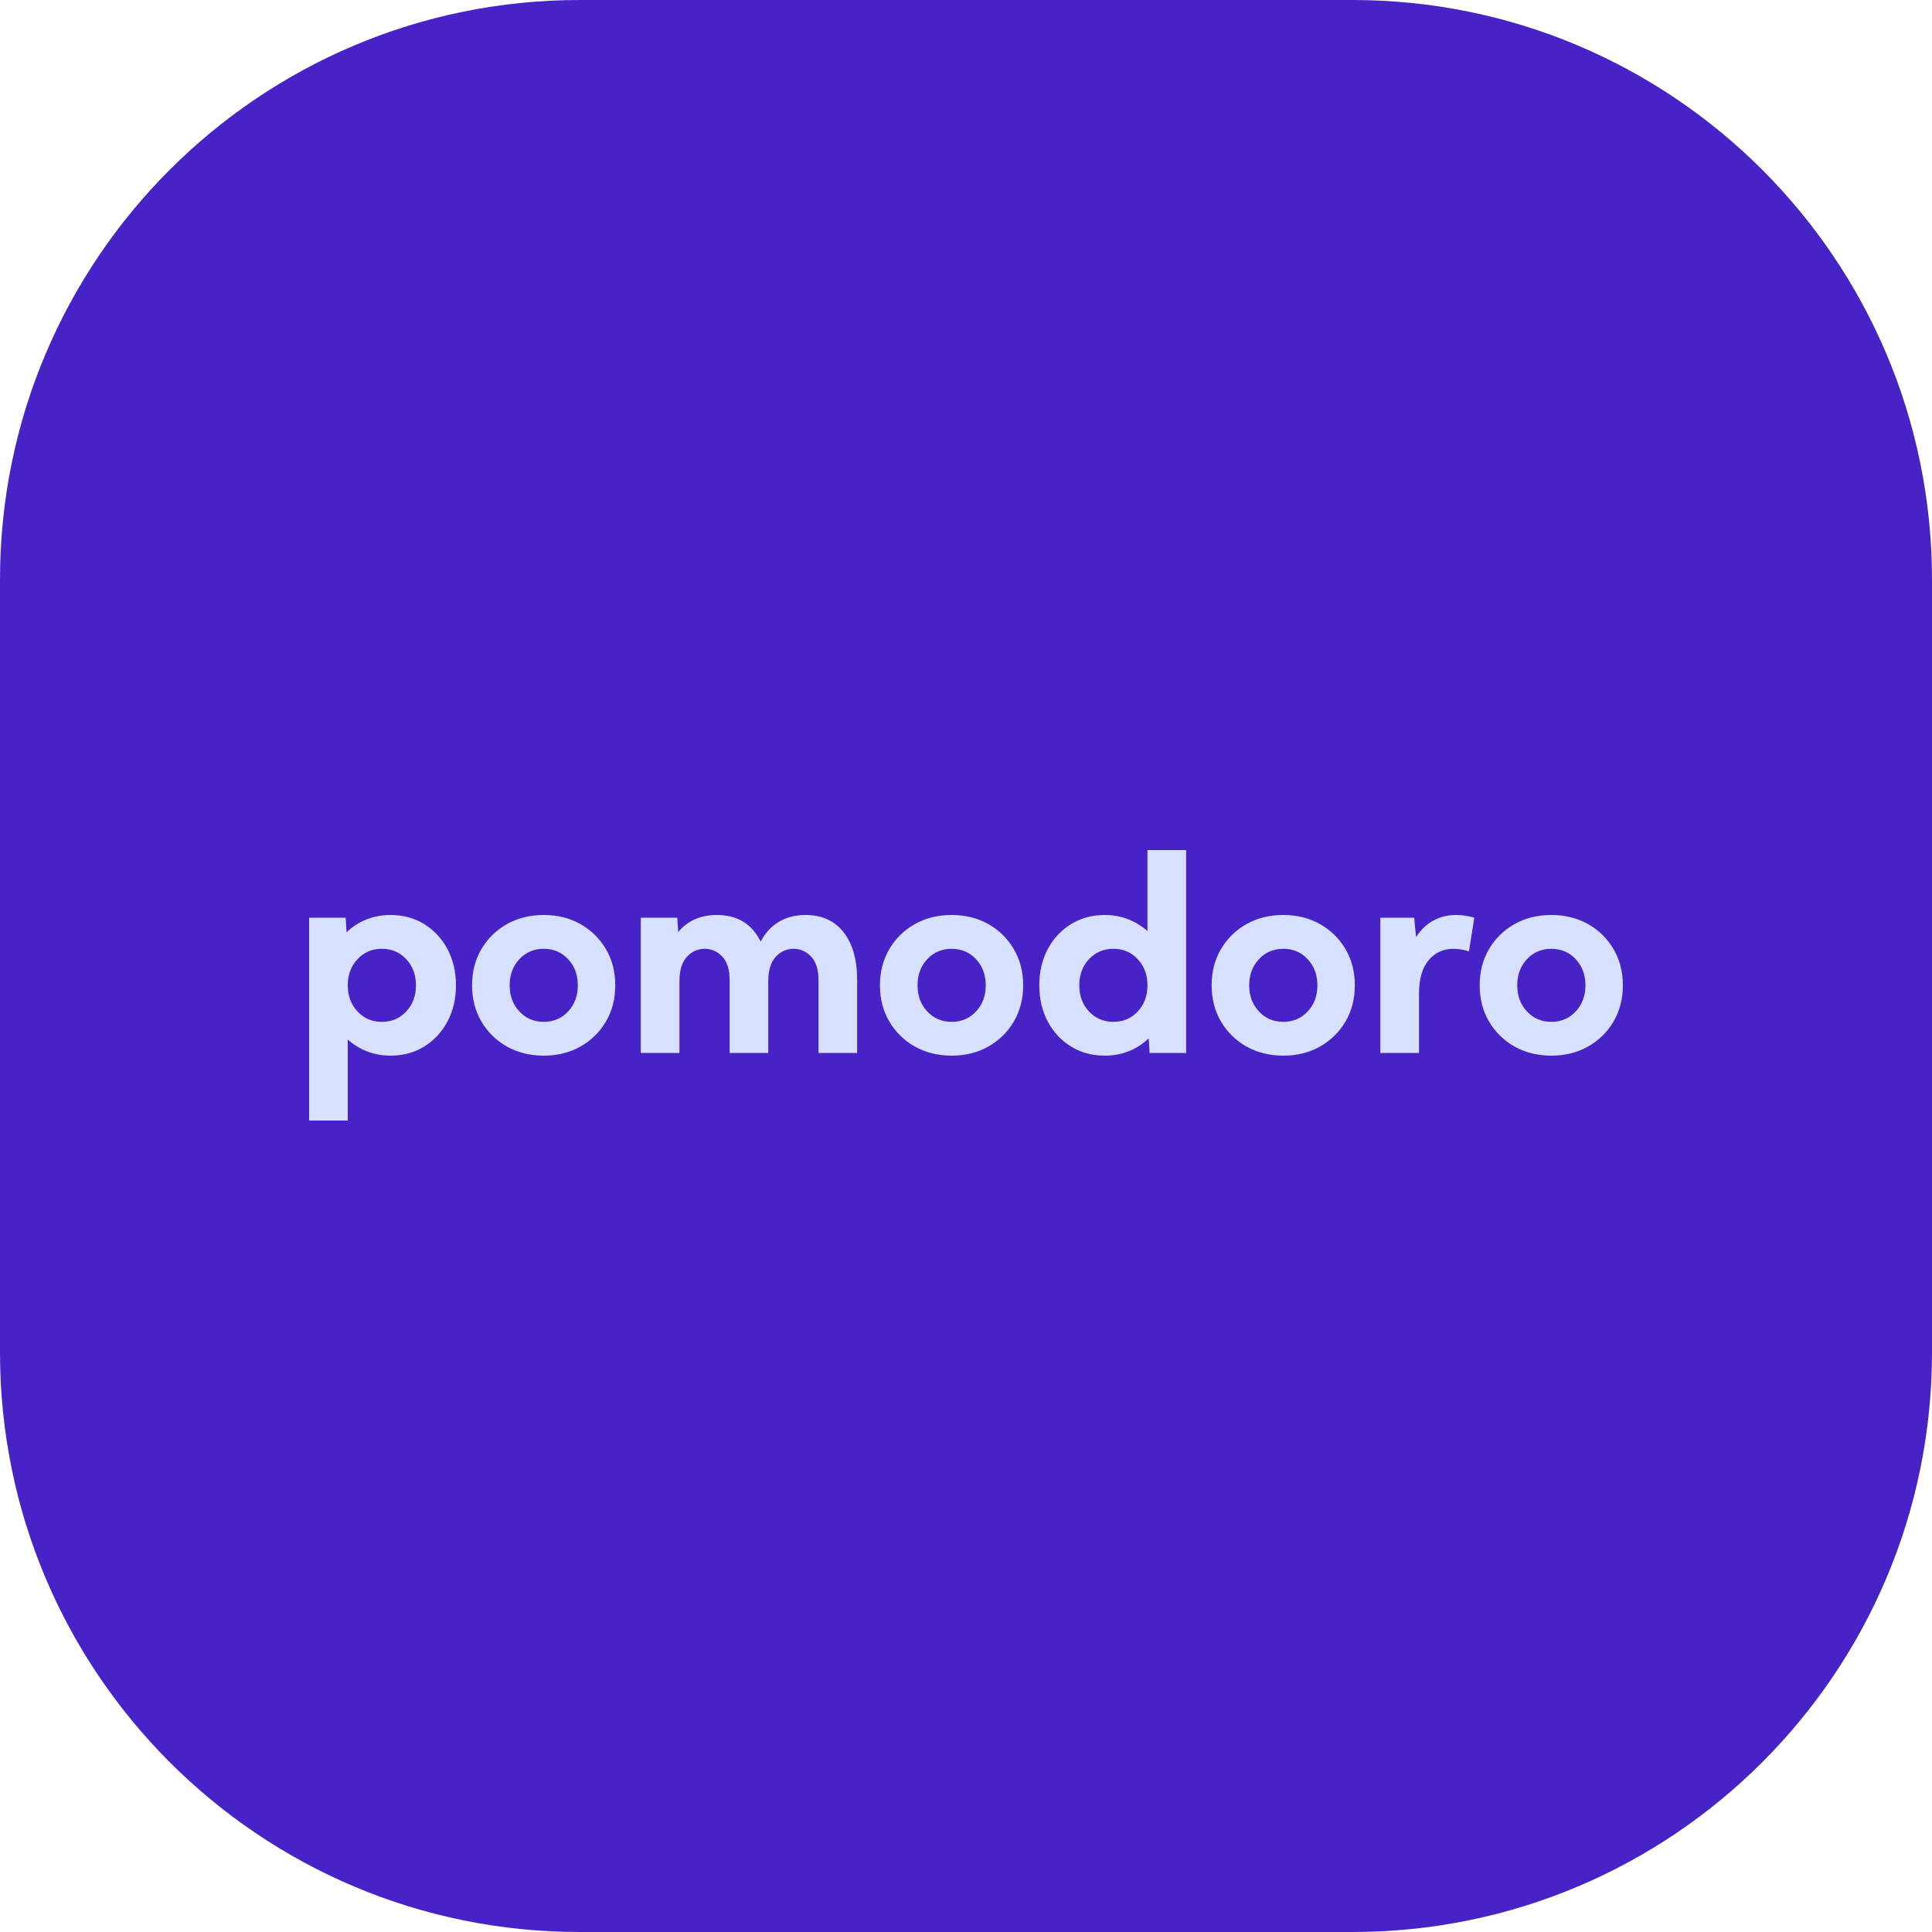
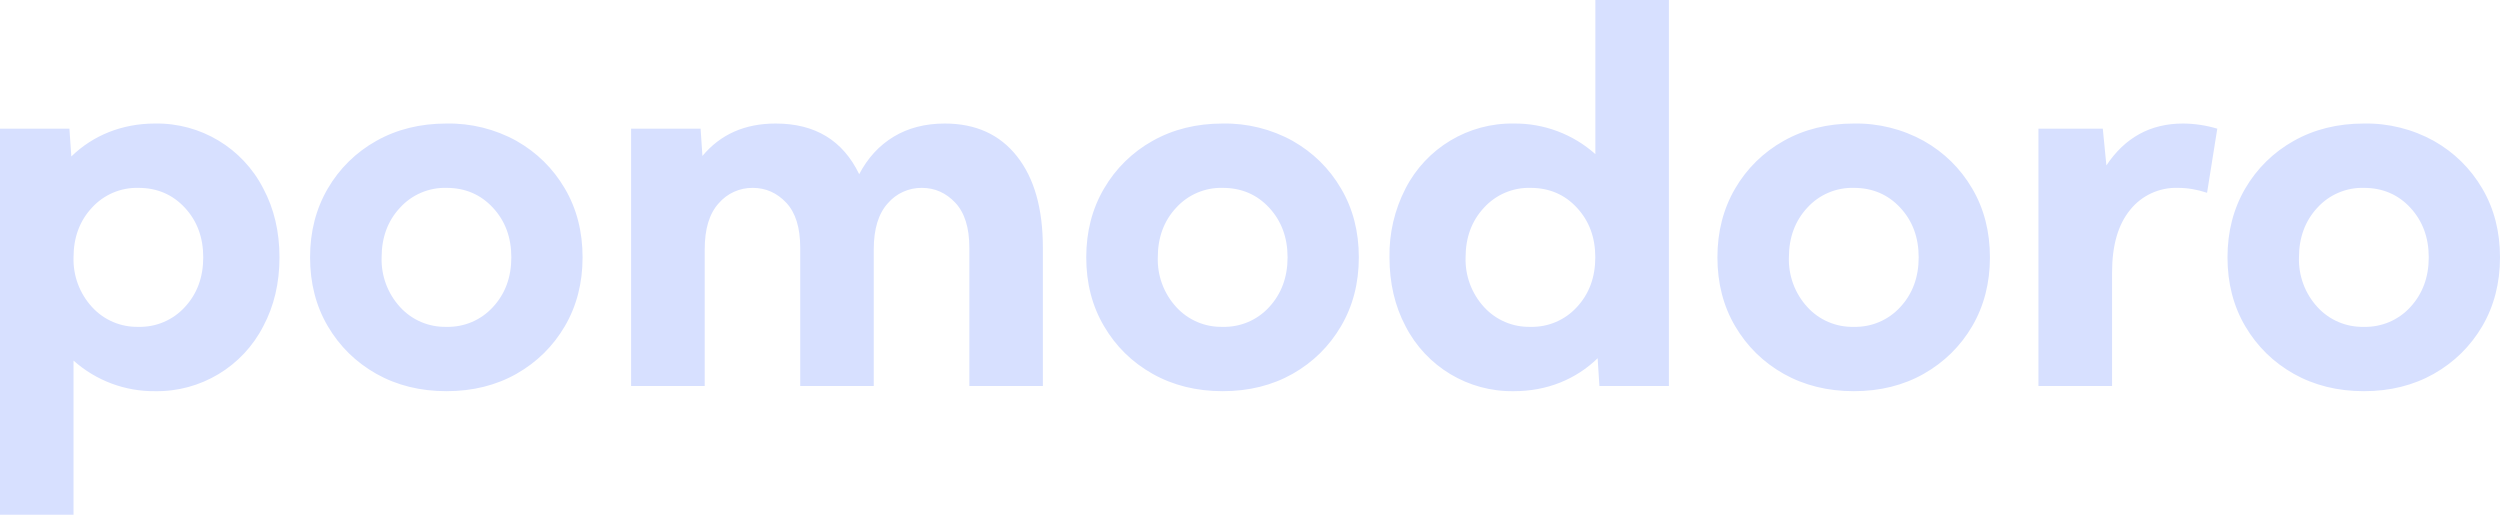
- <svg xmlns="http://www.w3.org/2000/svg" width="50" height="50" viewBox="0 0 50 50" fill="none">
-   <g id="Group 3 Copy 3">
-     <rect id="Rectangle" width="50" height="50" rx="15" fill="#4722C6" />
-     <g id="pomodoro 2">
-       <path id="pomodoro" fill-rule="evenodd" clip-rule="evenodd" d="M29.219 27.203C29.025 27.281 28.815 27.32 28.588 27.32C28.264 27.32 27.974 27.241 27.718 27.084C27.462 26.926 27.261 26.71 27.115 26.436C26.97 26.162 26.897 25.85 26.897 25.5C26.897 25.15 26.97 24.838 27.115 24.564C27.261 24.29 27.462 24.074 27.718 23.916C27.974 23.759 28.264 23.68 28.588 23.68C28.806 23.68 29.009 23.717 29.196 23.79C29.384 23.864 29.55 23.966 29.696 24.096V22H30.697V27.25H29.752L29.728 26.872C29.582 27.014 29.412 27.125 29.219 27.203ZM9 26.904V29H8V23.75H8.945L8.969 24.128C9.115 23.986 9.285 23.875 9.48 23.797C9.674 23.719 9.884 23.68 10.108 23.68C10.435 23.68 10.726 23.759 10.98 23.916C11.235 24.074 11.435 24.29 11.581 24.564C11.727 24.838 11.8 25.15 11.8 25.5C11.8 25.85 11.727 26.162 11.581 26.436C11.435 26.71 11.235 26.926 10.98 27.084C10.726 27.241 10.435 27.32 10.108 27.32C9.891 27.32 9.688 27.283 9.501 27.21C9.313 27.136 9.146 27.034 9 26.904ZM9.251 26.175C9.417 26.355 9.628 26.445 9.883 26.445C10.137 26.445 10.348 26.355 10.515 26.175C10.682 25.996 10.765 25.771 10.765 25.5C10.765 25.229 10.682 25.004 10.515 24.825C10.348 24.645 10.137 24.555 9.883 24.555C9.628 24.555 9.417 24.645 9.251 24.825C9.084 25.004 9 25.229 9 25.5C9 25.771 9.084 25.996 9.251 26.175ZM14.072 27.32C14.429 27.32 14.746 27.241 15.024 27.084C15.302 26.926 15.521 26.71 15.682 26.436C15.843 26.162 15.923 25.85 15.923 25.5C15.923 25.15 15.843 24.838 15.682 24.564C15.521 24.29 15.302 24.074 15.024 23.916C14.746 23.759 14.429 23.68 14.072 23.68C13.715 23.68 13.398 23.759 13.118 23.916C12.839 24.074 12.619 24.29 12.458 24.564C12.297 24.838 12.217 25.15 12.217 25.5C12.217 25.85 12.297 26.162 12.458 26.436C12.619 26.71 12.839 26.926 13.118 27.084C13.398 27.241 13.715 27.32 14.072 27.32ZM13.44 26.175C13.607 26.355 13.817 26.445 14.072 26.445C14.327 26.445 14.537 26.355 14.704 26.175C14.871 25.996 14.954 25.771 14.954 25.5C14.954 25.229 14.871 25.004 14.704 24.825C14.537 24.645 14.327 24.555 14.072 24.555C13.817 24.555 13.607 24.645 13.44 24.825C13.273 25.004 13.19 25.229 13.19 25.5C13.19 25.771 13.273 25.996 13.44 26.175ZM17.584 27.25V25.392C17.584 25.114 17.648 24.905 17.775 24.765C17.902 24.625 18.056 24.555 18.237 24.555C18.415 24.555 18.567 24.623 18.694 24.758C18.82 24.893 18.883 25.096 18.883 25.367V27.25H19.883V25.392C19.883 25.114 19.947 24.905 20.074 24.765C20.202 24.625 20.356 24.555 20.536 24.555C20.715 24.555 20.867 24.623 20.993 24.758C21.119 24.893 21.183 25.096 21.183 25.367V27.25H22.183V25.367C22.183 24.837 22.066 24.424 21.832 24.126C21.598 23.829 21.27 23.68 20.849 23.68C20.583 23.68 20.351 23.739 20.154 23.858C19.957 23.977 19.801 24.148 19.685 24.369C19.463 23.91 19.084 23.68 18.549 23.68C18.13 23.68 17.798 23.827 17.552 24.121L17.528 23.75H16.583V27.25H17.584ZM25.58 27.084C25.302 27.241 24.985 27.32 24.628 27.32C24.272 27.32 23.954 27.241 23.675 27.084C23.396 26.926 23.176 26.71 23.015 26.436C22.854 26.162 22.773 25.85 22.773 25.5C22.773 25.15 22.854 24.838 23.015 24.564C23.176 24.29 23.396 24.074 23.675 23.916C23.954 23.759 24.272 23.68 24.628 23.68C24.985 23.68 25.302 23.759 25.58 23.916C25.858 24.074 26.077 24.29 26.238 24.564C26.399 24.838 26.48 25.15 26.48 25.5C26.48 25.85 26.399 26.162 26.238 26.436C26.077 26.71 25.858 26.926 25.58 27.084ZM24.628 26.445C24.374 26.445 24.163 26.355 23.996 26.175C23.829 25.996 23.746 25.771 23.746 25.5C23.746 25.229 23.829 25.004 23.996 24.825C24.163 24.645 24.374 24.555 24.628 24.555C24.883 24.555 25.094 24.645 25.261 24.825C25.427 25.004 25.511 25.229 25.511 25.5C25.511 25.771 25.427 25.996 25.261 26.175C25.094 26.355 24.883 26.445 24.628 26.445ZM28.814 26.445C28.559 26.445 28.349 26.355 28.182 26.175C28.015 25.996 27.932 25.771 27.932 25.5C27.932 25.229 28.015 25.004 28.182 24.825C28.349 24.645 28.559 24.555 28.814 24.555C29.069 24.555 29.279 24.645 29.446 24.825C29.613 25.004 29.696 25.229 29.696 25.5C29.696 25.771 29.613 25.996 29.446 26.175C29.279 26.355 29.069 26.445 28.814 26.445ZM34.163 27.084C33.886 27.241 33.568 27.32 33.212 27.32C32.855 27.32 32.537 27.241 32.258 27.084C31.979 26.926 31.759 26.71 31.598 26.436C31.437 26.162 31.357 25.85 31.357 25.5C31.357 25.15 31.437 24.838 31.598 24.564C31.759 24.29 31.979 24.074 32.258 23.916C32.537 23.759 32.855 23.68 33.212 23.68C33.568 23.68 33.886 23.759 34.163 23.916C34.441 24.074 34.661 24.29 34.822 24.564C34.983 24.838 35.063 25.15 35.063 25.5C35.063 25.85 34.983 26.162 34.822 26.436C34.661 26.71 34.441 26.926 34.163 27.084ZM33.212 26.445C32.957 26.445 32.746 26.355 32.58 26.175C32.413 25.996 32.329 25.771 32.329 25.5C32.329 25.229 32.413 25.004 32.58 24.825C32.746 24.645 32.957 24.555 33.212 24.555C33.466 24.555 33.677 24.645 33.844 24.825C34.011 25.004 34.094 25.229 34.094 25.5C34.094 25.771 34.011 25.996 33.844 26.175C33.677 26.355 33.466 26.445 33.212 26.445ZM36.724 25.706V27.25H35.723V23.75H36.599L36.647 24.25C36.9 23.87 37.247 23.68 37.689 23.68C37.84 23.68 37.995 23.703 38.155 23.75L38.016 24.622C37.881 24.577 37.749 24.555 37.62 24.555C37.351 24.555 37.135 24.655 36.97 24.854C36.806 25.054 36.724 25.338 36.724 25.706ZM40.148 27.32C40.505 27.32 40.822 27.241 41.1 27.084C41.378 26.926 41.598 26.71 41.759 26.436C41.919 26.162 42 25.85 42 25.5C42 25.15 41.919 24.838 41.759 24.564C41.598 24.29 41.378 24.074 41.1 23.916C40.822 23.759 40.505 23.68 40.148 23.68C39.792 23.68 39.474 23.759 39.195 23.916C38.916 24.074 38.696 24.29 38.535 24.564C38.374 24.838 38.294 25.15 38.294 25.5C38.294 25.85 38.374 26.162 38.535 26.436C38.696 26.71 38.916 26.926 39.195 27.084C39.474 27.241 39.792 27.32 40.148 27.32ZM39.516 26.175C39.683 26.355 39.894 26.445 40.148 26.445C40.403 26.445 40.614 26.355 40.781 26.175C40.947 25.996 41.031 25.771 41.031 25.5C41.031 25.229 40.947 25.004 40.781 24.825C40.614 24.645 40.403 24.555 40.148 24.555C39.894 24.555 39.683 24.645 39.516 24.825C39.35 25.004 39.266 25.229 39.266 25.5C39.266 25.771 39.35 25.996 39.516 26.175Z" fill="#D7E0FF" />
-     </g>
-   </g>
+ <svg xmlns="http://www.w3.org/2000/svg" width="34" height="7">
+   <path fill="#D7E0FF" d="M1 7V4.904a1.64 1.64 0 001.109.416 1.624 1.624 0 001.472-.884c.146-.274.22-.586.22-.936 0-.35-.074-.662-.22-.936a1.624 1.624 0 00-1.473-.884c-.224 0-.434.04-.628.117a1.552 1.552 0 00-.51.331L.944 1.75H0V7h1zm.883-2.555a.825.825 0 01-.632-.27A.955.955 0 011 3.5c0-.27.083-.496.25-.675a.825.825 0 01.632-.27c.254 0 .465.09.632.27.167.18.25.404.25.675 0 .27-.083.496-.25.676a.825.825 0 01-.632.269zm4.189.875c.357 0 .674-.079.952-.236.278-.158.497-.374.658-.648.16-.274.241-.586.241-.936 0-.35-.08-.662-.241-.936-.161-.274-.38-.49-.658-.648a1.896 1.896 0 00-.952-.236c-.357 0-.675.079-.954.236a1.748 1.748 0 00-.66.648c-.16.274-.241.586-.241.936 0 .35.08.662.241.936.161.274.381.49.66.648.28.157.597.236.954.236zm0-.875a.825.825 0 01-.632-.27.955.955 0 01-.25-.675c0-.27.083-.496.25-.675a.825.825 0 01.632-.27c.255 0 .465.09.632.27.167.18.25.404.25.675 0 .27-.083.496-.25.676a.825.825 0 01-.632.269zm3.512.805V3.392c0-.278.063-.487.19-.627a.602.602 0 01.463-.21c.178 0 .33.068.457.203.126.135.189.338.189.609V5.25h1V3.392c0-.278.064-.487.191-.627a.602.602 0 01.462-.21c.179 0 .33.068.457.203.126.135.19.338.19.609V5.25h1V3.367c0-.53-.117-.943-.351-1.24-.234-.298-.562-.447-.983-.447-.266 0-.498.06-.695.179-.197.119-.353.289-.469.51-.222-.46-.6-.689-1.136-.689-.419 0-.751.147-.996.441l-.025-.371h-.945v3.5h1zm7.044.07c.357 0 .674-.079.952-.236.278-.158.497-.374.658-.648.161-.274.242-.586.242-.936 0-.35-.08-.662-.242-.936-.16-.274-.38-.49-.658-.648a1.896 1.896 0 00-.952-.236c-.356 0-.674.079-.953.236a1.748 1.748 0 00-.66.648c-.161.274-.242.586-.242.936 0 .35.08.662.242.936.16.274.38.49.66.648.279.157.597.236.953.236zm0-.875a.825.825 0 01-.632-.27.955.955 0 01-.25-.675c0-.27.083-.496.25-.675a.825.825 0 01.632-.27c.255 0 .466.09.633.27.166.18.25.404.25.675 0 .27-.084.496-.25.676a.825.825 0 01-.633.269zm3.96.875c.227 0 .437-.04.63-.117.194-.078.364-.189.51-.331l.024.378h.945V0h-1v2.096a1.64 1.64 0 00-1.109-.416 1.626 1.626 0 00-1.473.884 1.962 1.962 0 00-.218.936c0 .35.073.662.218.936a1.626 1.626 0 001.473.884zm.226-.875a.825.825 0 01-.632-.27.955.955 0 01-.25-.675c0-.27.083-.496.25-.675a.825.825 0 01.632-.27c.255 0 .466.09.632.27.167.18.25.404.25.675 0 .27-.083.496-.25.676a.825.825 0 01-.632.269zm4.398.875c.356 0 .674-.079.951-.236.278-.158.498-.374.659-.648.16-.274.241-.586.241-.936 0-.35-.08-.662-.241-.936-.161-.274-.38-.49-.659-.648a1.896 1.896 0 00-.951-.236c-.357 0-.675.079-.954.236a1.748 1.748 0 00-.66.648c-.16.274-.241.586-.241.936 0 .35.08.662.241.936.161.274.381.49.66.648.28.157.597.236.954.236zm0-.875a.825.825 0 01-.633-.27.955.955 0 01-.25-.675c0-.27.084-.496.25-.675a.825.825 0 01.633-.27c.254 0 .465.09.632.27.167.18.25.404.25.675 0 .27-.083.496-.25.676a.825.825 0 01-.632.269zm3.512.805V3.707c0-.37.082-.653.246-.853a.8.8 0 01.65-.299c.13 0 .261.022.396.067l.139-.872a1.657 1.657 0 00-.466-.07c-.442 0-.79.19-1.042.57l-.049-.5h-.875v3.5h1zm3.425.07c.356 0 .673-.079.951-.236.278-.158.498-.374.659-.648.16-.274.241-.586.241-.936 0-.35-.08-.662-.241-.936-.161-.274-.38-.49-.659-.648a1.896 1.896 0 00-.951-.236c-.357 0-.675.079-.954.236a1.748 1.748 0 00-.66.648c-.16.274-.241.586-.241.936 0 .35.08.662.241.936.161.274.381.49.66.648.28.157.597.236.954.236zm0-.875a.825.825 0 01-.633-.27.955.955 0 01-.25-.675c0-.27.084-.496.25-.675a.825.825 0 01.633-.27c.254 0 .465.09.632.27.166.18.25.404.25.675 0 .27-.084.496-.25.676a.825.825 0 01-.632.269z" />
</svg>
